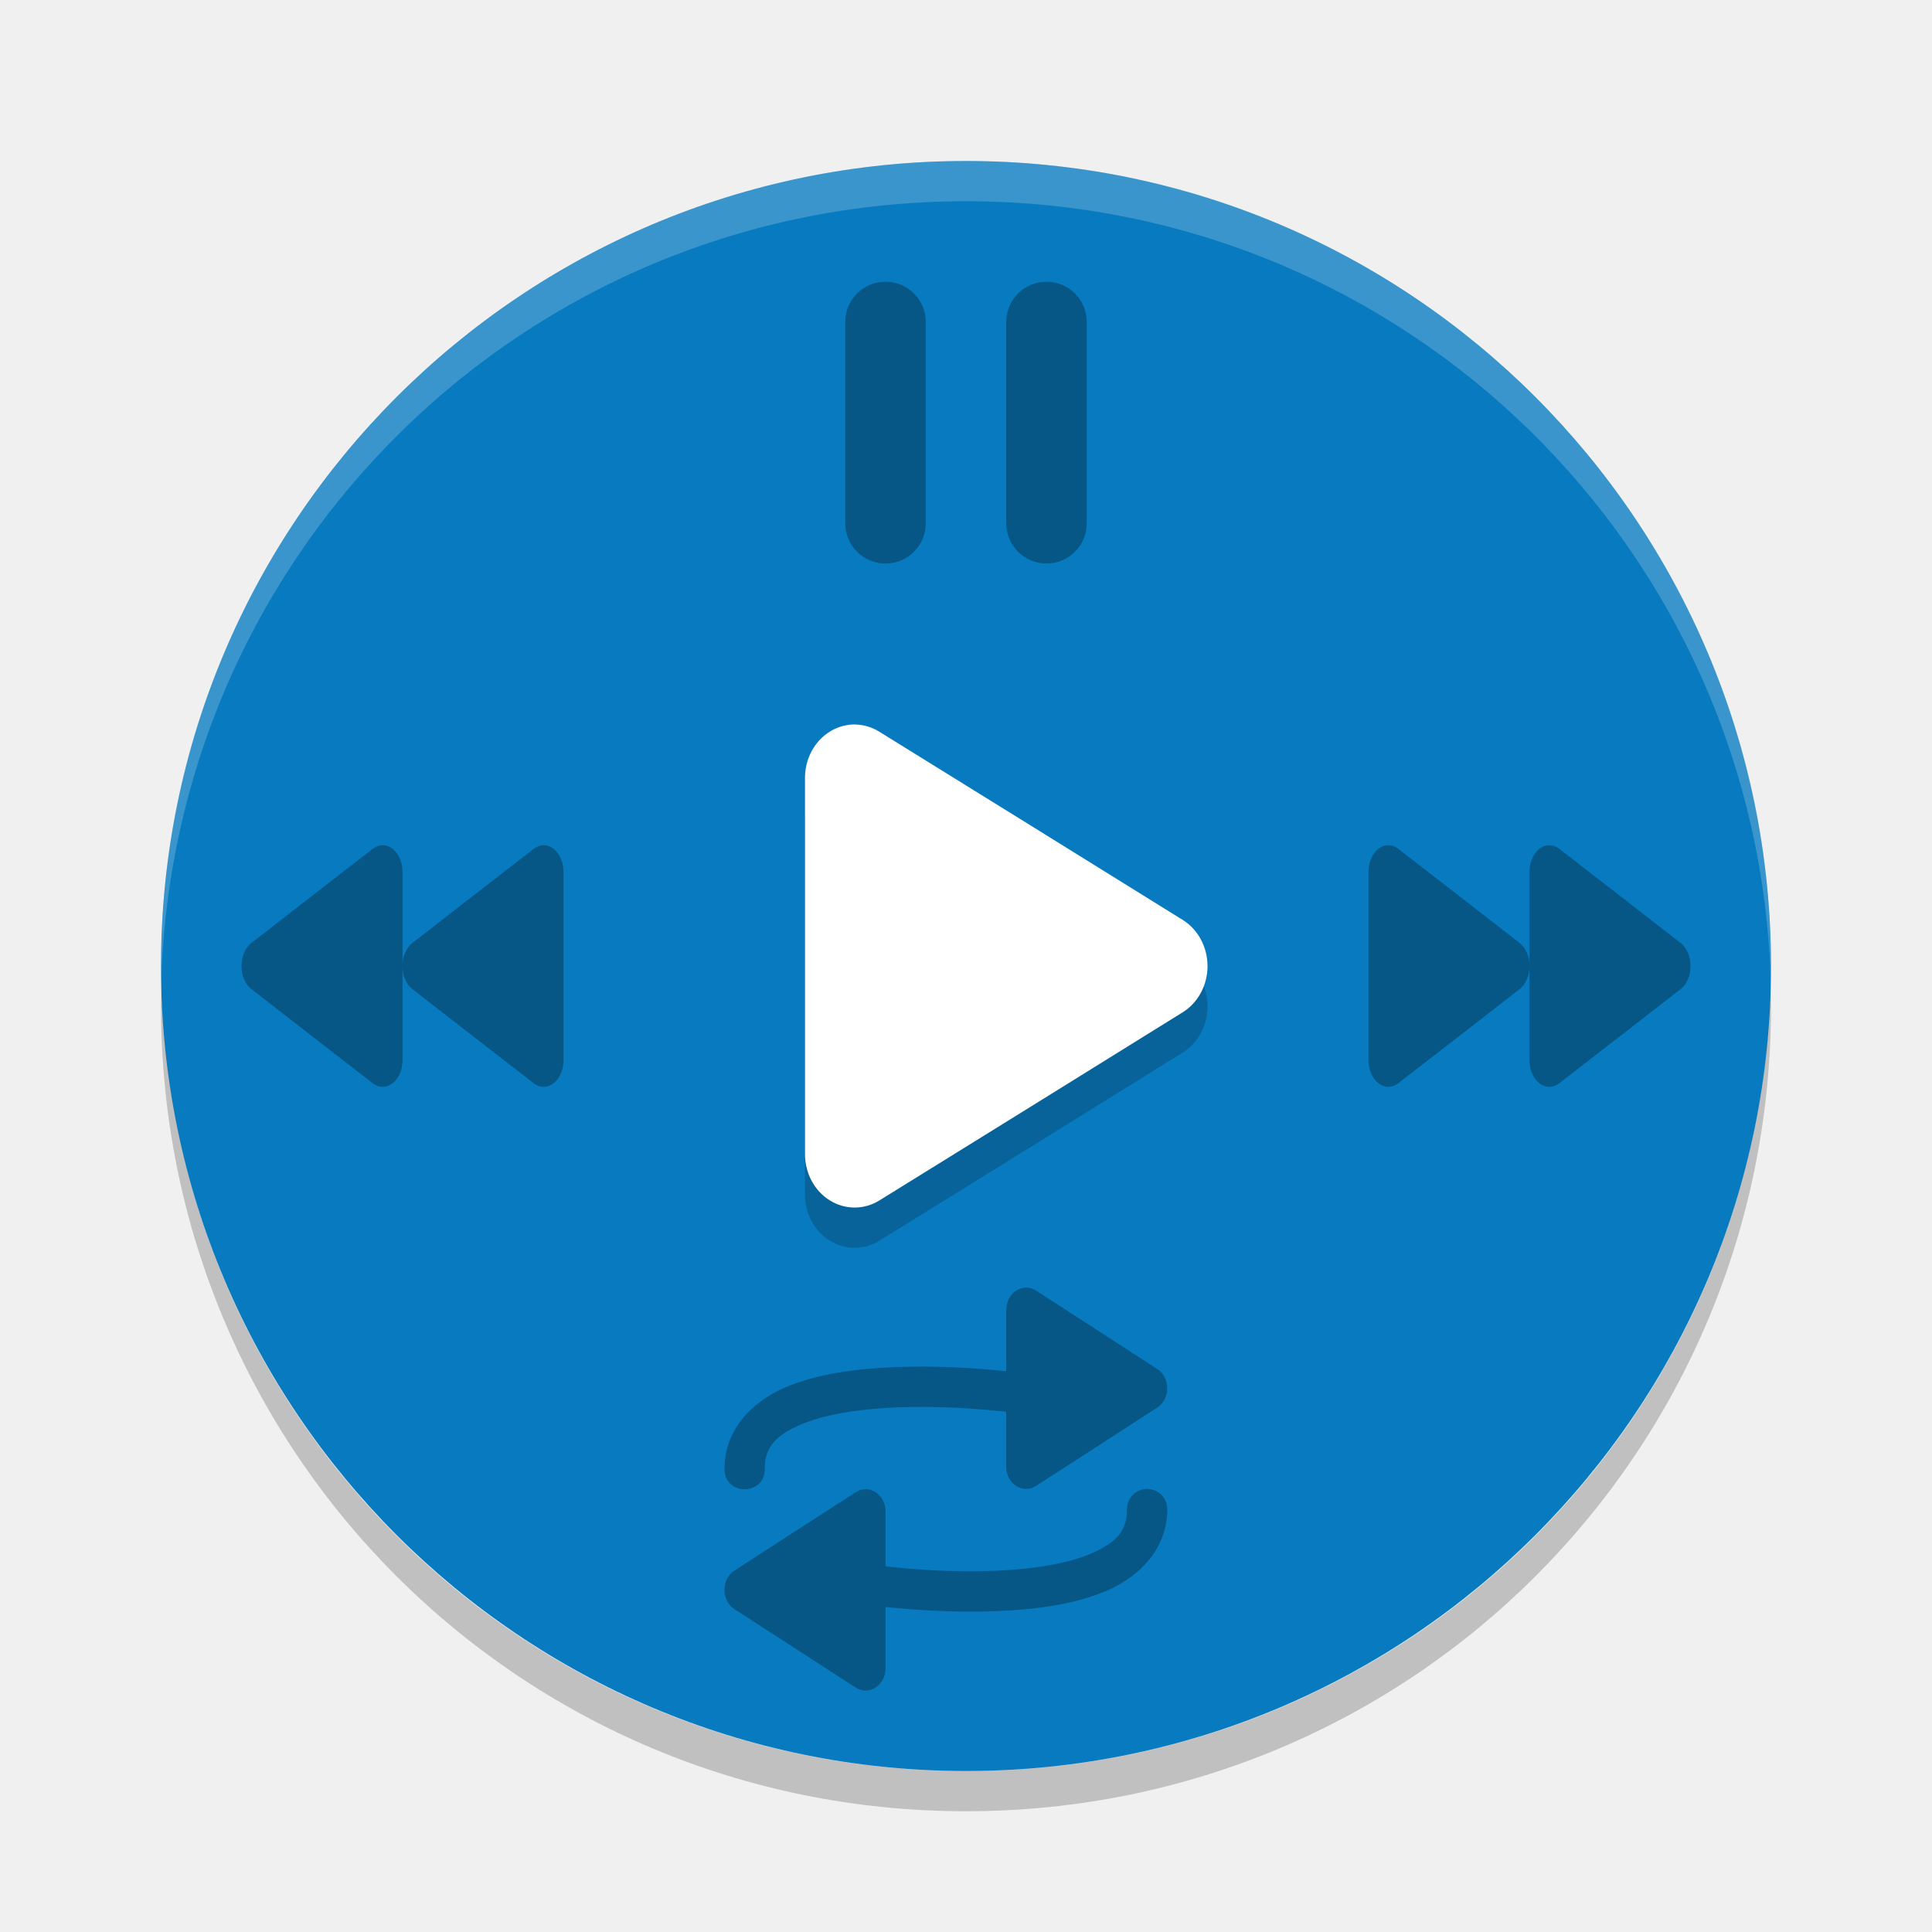
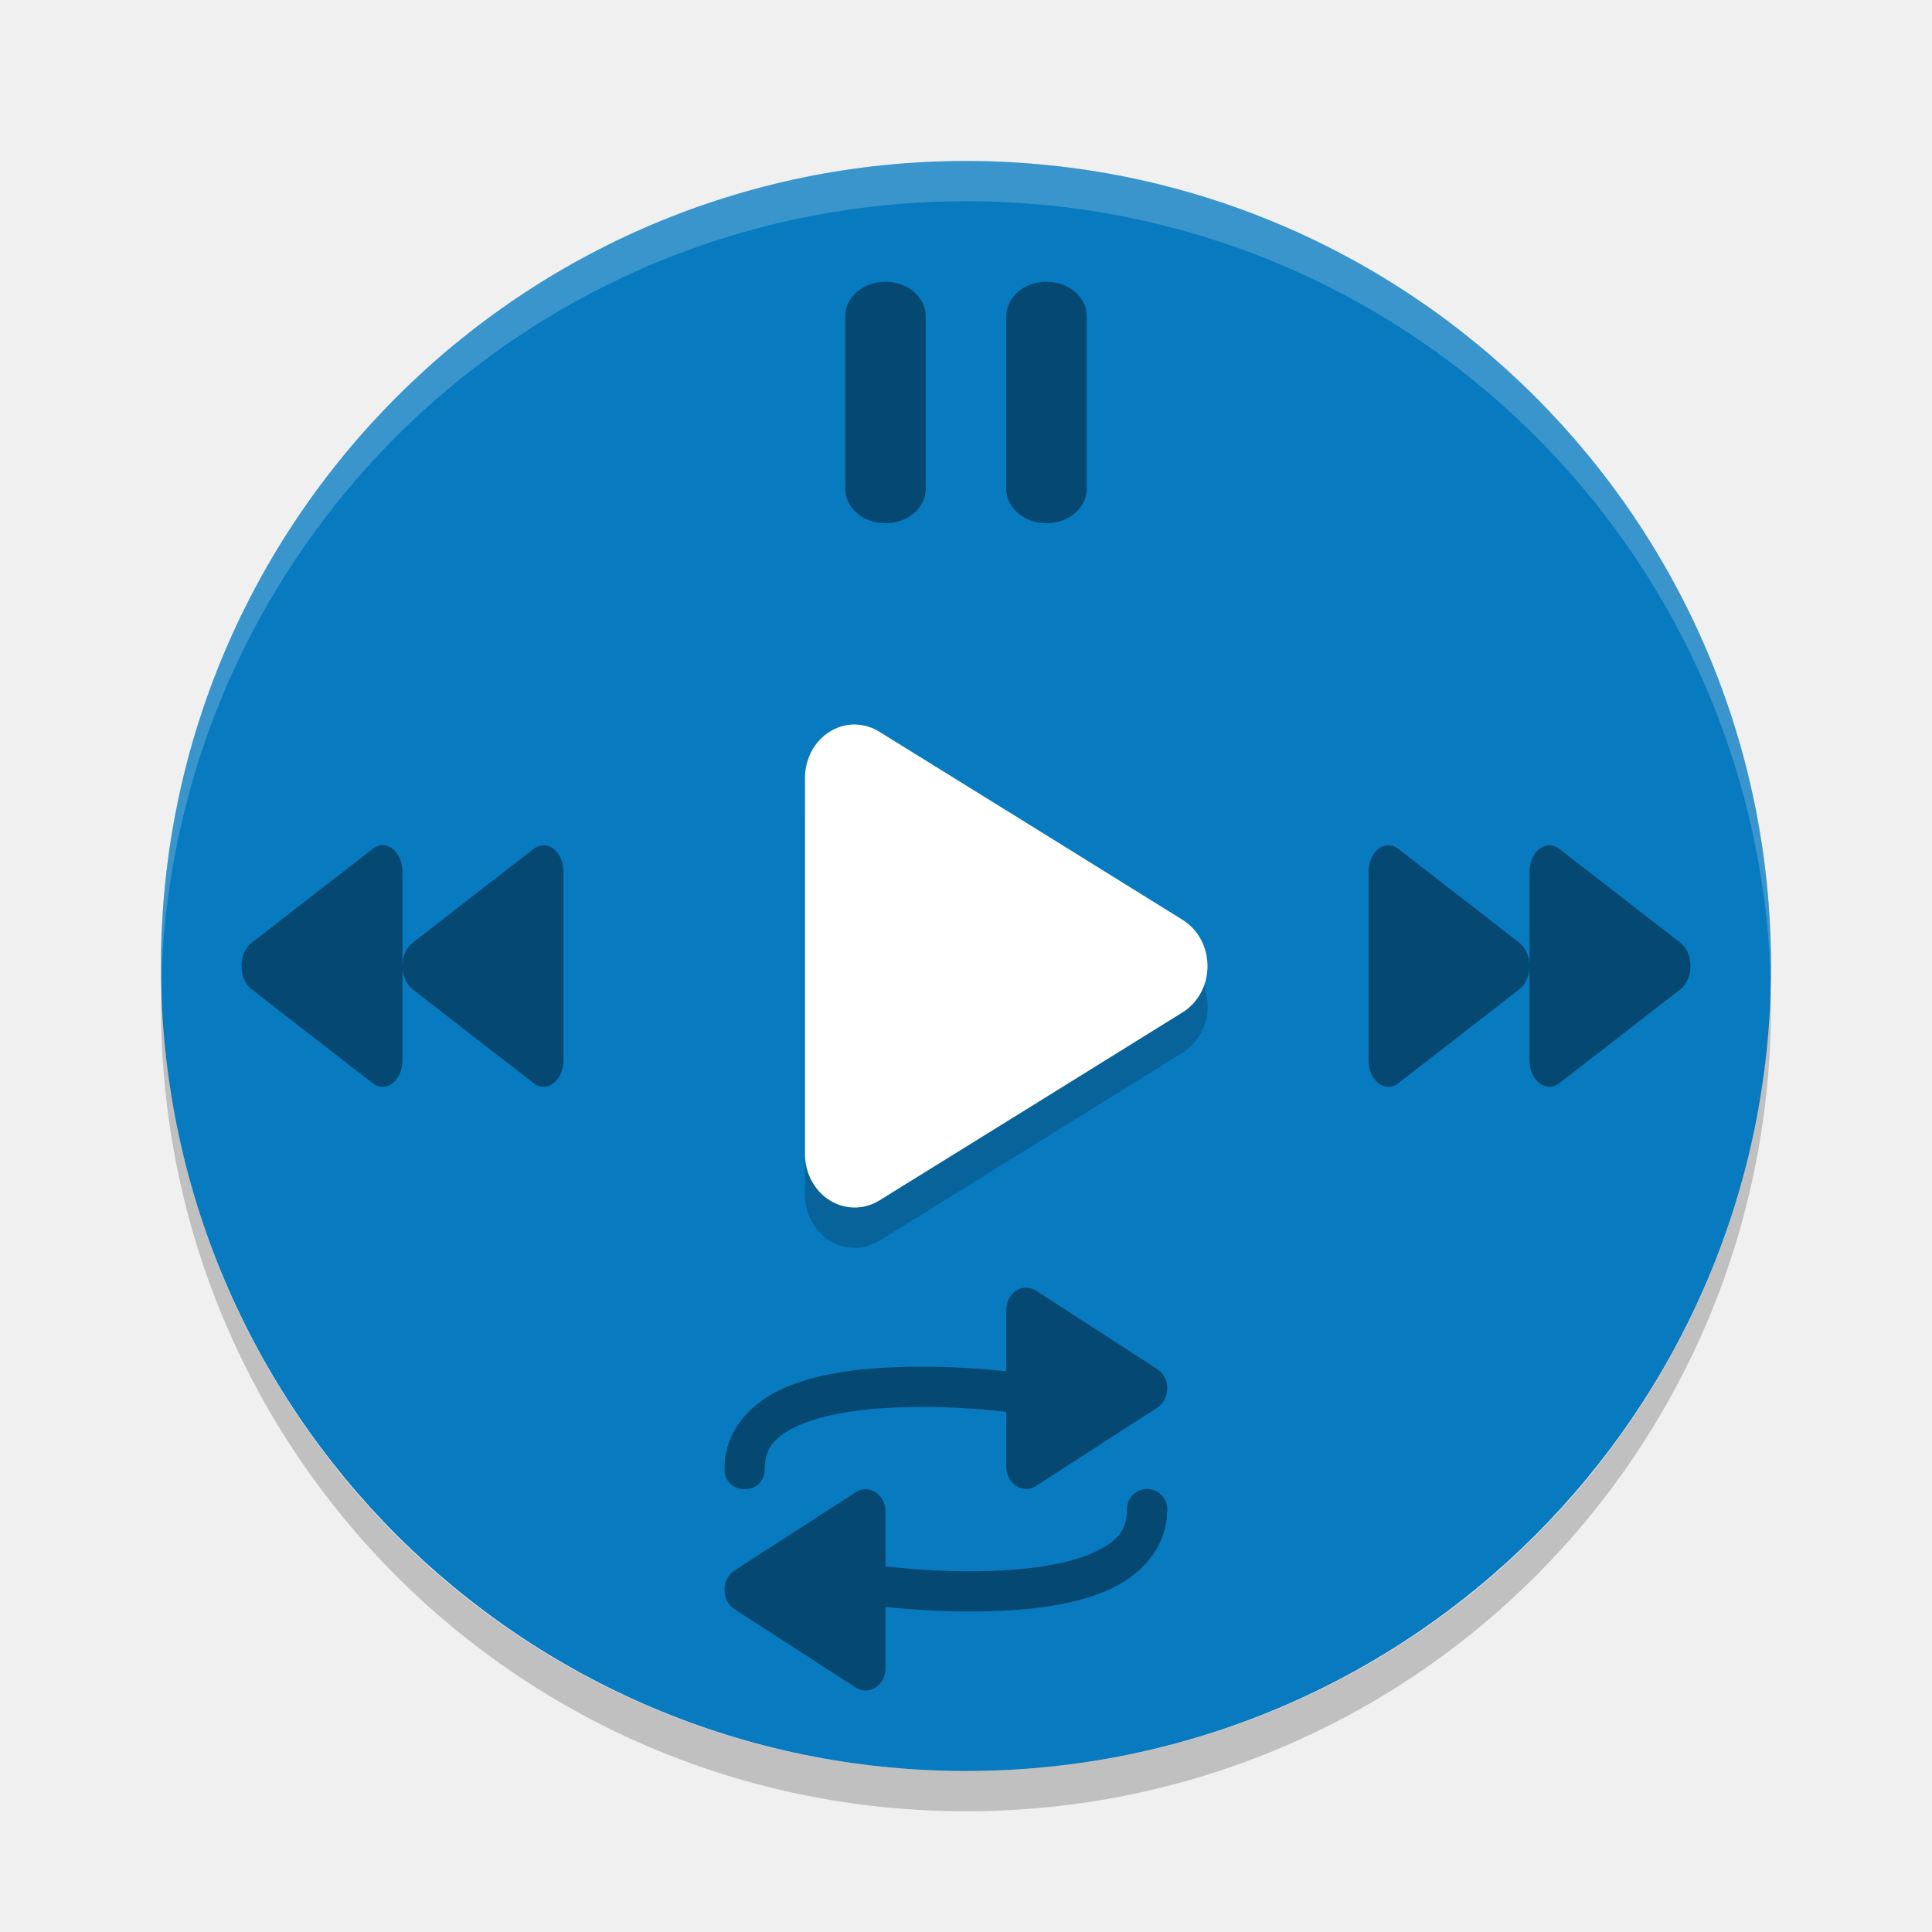
<svg xmlns="http://www.w3.org/2000/svg" height="48" width="48" version="1" id="svg12">
  <defs id="defs16">
    <style id="current-color-scheme" type="text/css">
   .ColorScheme-Text { color:#5c616c; } .ColorScheme-Highlight { color:#5294e2; } .ColorScheme-ButtonBackground { color:#d3dae3; }
  </style>
    <style id="current-color-scheme-3" type="text/css">
   .ColorScheme-Text { color:#5c616c; } .ColorScheme-Highlight { color:#5294e2; } .ColorScheme-ButtonBackground { color:#d3dae3; }
  </style>
    <style id="current-color-scheme-6" type="text/css">
   .ColorScheme-Text { color:#5c616c; } .ColorScheme-Highlight { color:#5294e2; } .ColorScheme-ButtonBackground { color:#d3dae3; }
  </style>
    <style id="current-color-scheme-7" type="text/css">
   .ColorScheme-Text { color:#5c616c; } .ColorScheme-Highlight { color:#5294e2; } .ColorScheme-ButtonBackground { color:#d3dae3; }
  </style>
  </defs>
  <rect transform="matrix(0,-1,-1,0,0,0)" rx="20" ry="20" height="40" width="40" y="-44" x="-44" id="rect2" style="fill:#087abf;fill-opacity:1;stroke-width:1" />
  <path opacity=".2" d="m24 4c-11.079 0-19.998 8.92-19.998 20 0 0.168-0.004 0.333 0 0.5 0.264-10.846 9.087-19.5 19.998-19.5s19.734 8.654 19.998 19.5c0.004-0.167 0-0.332 0-0.5 0-11.08-8.919-20-19.998-20z" fill="#fff" id="path8" style="opacity:0.2" />
  <path opacity=".2" d="m4.012 24.5c-0.004 0.167-0.012 0.332-0.012 0.5 0 11.08 8.92 20 20 20s20-8.92 20-20c0-0.168-0.008-0.333-0.012-0.5-0.264 10.846-9.076 19.5-19.988 19.5s-19.724-8.654-19.988-19.5z" id="path10" />
  <path id="path4614" d="M 21.263,19.001 A 1.233,1.325 0 0 0 20,20.325 v 4.676 4.676 a 1.233,1.325 0 0 0 1.849,1.147 l 3.77,-2.336 3.768,-2.34 a 1.233,1.325 0 0 0 0,-2.291 l -3.768,-2.34 -3.77,-2.336 a 1.233,1.325 0 0 0 -0.586,-0.18 z" style="opacity:0.2;fill:#030303;fill-opacity:1;stroke:none;stroke-width:3.046;stroke-linecap:round;stroke-linejoin:round;stroke-miterlimit:4;stroke-dasharray:none;stroke-dashoffset:0;stroke-opacity:1" />
  <path style="opacity:1;fill:#ffffff;fill-opacity:1;stroke:none;stroke-width:3.046;stroke-linecap:round;stroke-linejoin:round;stroke-miterlimit:4;stroke-dasharray:none;stroke-dashoffset:0;stroke-opacity:1" d="M 21.263,18 A 1.233,1.325 0 0 0 20,19.325 v 4.676 4.676 a 1.233,1.325 0 0 0 1.849,1.147 l 3.77,-2.336 3.768,-2.34 a 1.233,1.325 0 0 0 0,-2.291 l -3.768,-2.34 -3.77,-2.336 a 1.233,1.325 0 0 0 -0.586,-0.18 z" id="path4514" />
-   <path style="opacity:0.3;fill:#000000;fill-opacity:1;stroke:none;stroke-width:5.333;stroke-linecap:round;stroke-linejoin:round;stroke-miterlimit:4;stroke-dasharray:none;stroke-dashoffset:0;stroke-opacity:1" d="m 22,7 c -0.554,0 -1,0.446 -1,1 v 5 c 0,0.554 0.446,1 1,1 0.554,0 1,-0.446 1,-1 V 8 C 23,7.446 22.554,7 22,7 Z m 4,0 c -0.554,0 -1,0.446 -1,1 v 5 c 0,0.554 0.446,1 1,1 0.554,0 1,-0.446 1,-1 V 8 C 27,7.446 26.554,7 26,7 Z M 9.494,21 c -0.082,0.003 -0.163,0.034 -0.234,0.09 L 7.752,22.258 6.246,23.428 c -0.328,0.255 -0.328,0.891 0,1.146 l 1.506,1.17 1.508,1.168 C 9.589,27.168 10,26.849 10,26.338 v -2.309 c 0.007,0.226 0.1,0.432 0.246,0.545 l 1.506,1.17 1.508,1.168 C 13.589,27.168 14,26.849 14,26.338 V 24 21.662 C 14,21.29 13.771,20.99 13.494,21 c -0.082,0.003 -0.163,0.034 -0.234,0.09 l -1.508,1.168 -1.506,1.17 C 10.102,23.539 10.009,23.741 10,23.965 V 21.662 C 10,21.29 9.771,20.99 9.494,21 Z M 34.506,21 C 34.229,20.99 34,21.29 34,21.662 V 24 26.338 c -4.69e-4,0.511 0.411,0.83 0.74,0.574 l 1.508,-1.168 1.506,-1.17 C 37.9,24.461 37.993,24.255 38,24.029 v 2.309 c -4.69e-4,0.511 0.411,0.83 0.74,0.574 l 1.508,-1.168 1.506,-1.17 c 0.328,-0.255 0.328,-0.891 0,-1.146 L 40.248,22.258 38.74,21.09 C 38.669,21.034 38.588,21.003 38.506,21 38.229,20.99 38,21.29 38,21.662 v 2.303 c -0.009,-0.223 -0.102,-0.425 -0.246,-0.537 L 36.248,22.258 34.74,21.09 C 34.669,21.034 34.588,21.003 34.506,21 Z m -9,10.992 C 25.229,31.984 25.001,32.233 25,32.543 v 1.525 c -0.735,-0.076 -1.704,-0.144 -2.77,-0.102 -0.971,0.039 -1.954,0.167 -2.76,0.521 C 18.665,34.843 18,35.534 18,36.492 c -0.01,0.676 1.01,0.676 1,0 0,-0.542 0.272,-0.825 0.873,-1.09 0.601,-0.264 1.492,-0.399 2.396,-0.436 1.083,-0.043 2.026,0.033 2.73,0.109 v 1.365 c 8.73e-4,0.425 0.412,0.689 0.74,0.477 l 1.508,-0.973 1.506,-0.975 c 0.328,-0.213 0.328,-0.742 0,-0.955 l -1.506,-0.975 -1.508,-0.975 c -0.071,-0.046 -0.152,-0.072 -0.234,-0.074 z m 2.986,5 C 28.216,36.996 27.996,37.224 28,37.5 c 0,0.542 -0.272,0.825 -0.873,1.09 -0.601,0.264 -1.492,0.399 -2.396,0.436 C 23.648,39.069 22.705,38.993 22,38.916 v -1.365 c -8.74e-4,-0.425 -0.412,-0.689 -0.74,-0.477 l -1.508,0.973 -1.506,0.975 c -0.328,0.213 -0.328,0.742 0,0.955 l 1.506,0.975 1.508,0.975 c 0.071,0.046 0.152,0.072 0.234,0.074 0.277,0.008 0.505,-0.241 0.506,-0.551 v -1.525 c 0.735,0.076 1.704,0.144 2.77,0.102 0.971,-0.039 1.954,-0.167 2.76,-0.521 C 28.335,39.15 29,38.458 29,37.5 29.004,37.218 28.774,36.988 28.492,36.992 Z" id="rect4538" />
+   <path style="opacity:0.4;fill:#000000;fill-opacity:1;stroke:none;stroke-width:5.333;stroke-linecap:round;stroke-linejoin:round;stroke-miterlimit:4;stroke-dasharray:none;stroke-dashoffset:0;stroke-opacity:1" d="M 22 7 C 21.446 7 21 7.383 21 7.857 L 21 12.143 C 21 12.617 21.446 13 22 13 C 22.554 13 23 12.617 23 12.143 L 23 7.857 C 23 7.383 22.554 7 22 7 z M 26 7 C 25.446 7 25 7.383 25 7.857 L 25 12.143 C 25 12.617 25.446 13 26 13 C 26.554 13 27 12.617 27 12.143 L 27 7.857 C 27 7.383 26.554 7 26 7 z M 9.494 21 C 9.412 21.003 9.331 21.034 9.26 21.09 L 7.752 22.258 L 6.246 23.428 C 5.918 23.683 5.918 24.319 6.246 24.574 L 7.752 25.744 L 9.26 26.912 C 9.589 27.168 10 26.849 10 26.338 L 10 24.029 C 10.007 24.255 10.1 24.461 10.246 24.574 L 11.752 25.744 L 13.26 26.912 C 13.589 27.168 14 26.849 14 26.338 L 14 24 L 14 21.662 C 14 21.29 13.771 20.99 13.494 21 C 13.412 21.003 13.331 21.034 13.26 21.09 L 11.752 22.258 L 10.246 23.428 C 10.102 23.539 10.009 23.741 10 23.965 L 10 21.662 C 10 21.29 9.771 20.99 9.494 21 z M 34.506 21 C 34.229 20.99 34 21.29 34 21.662 L 34 24 L 34 26.338 C 34 26.849 34.411 27.168 34.74 26.912 L 36.248 25.744 L 37.754 24.574 C 37.9 24.461 37.993 24.255 38 24.029 L 38 26.338 C 38 26.849 38.411 27.168 38.74 26.912 L 40.248 25.744 L 41.754 24.574 C 42.082 24.319 42.082 23.683 41.754 23.428 L 40.248 22.258 L 38.74 21.09 C 38.669 21.034 38.588 21.003 38.506 21 C 38.229 20.99 38 21.29 38 21.662 L 38 23.965 C 37.991 23.741 37.898 23.539 37.754 23.428 L 36.248 22.258 L 34.74 21.09 C 34.669 21.034 34.588 21.003 34.506 21 z M 25.506 31.992 C 25.229 31.984 25.001 32.233 25 32.543 L 25 34.068 C 24.265 33.993 23.296 33.924 22.23 33.967 C 21.26 34.006 20.276 34.134 19.471 34.488 C 18.665 34.843 18 35.534 18 36.492 C 17.99 37.168 19.01 37.168 19 36.492 C 19 35.951 19.272 35.667 19.873 35.402 C 20.474 35.138 21.365 35.003 22.27 34.967 C 23.352 34.923 24.295 34.999 25 35.076 L 25 36.441 C 25.001 36.866 25.412 37.131 25.74 36.918 L 27.248 35.945 L 28.754 34.971 C 29.082 34.758 29.082 34.228 28.754 34.016 L 27.248 33.041 L 25.74 32.066 C 25.669 32.02 25.588 31.995 25.506 31.992 z M 28.492 36.992 C 28.216 36.996 27.996 37.224 28 37.5 C 28 38.042 27.728 38.325 27.127 38.59 C 26.526 38.854 25.635 38.989 24.73 39.025 C 23.648 39.069 22.705 38.993 22 38.916 L 22 37.551 C 21.999 37.126 21.588 36.862 21.26 37.074 L 19.752 38.047 L 18.246 39.021 C 17.918 39.234 17.918 39.764 18.246 39.977 L 19.752 40.951 L 21.26 41.926 C 21.331 41.972 21.412 41.998 21.494 42 C 21.771 42.008 21.999 41.759 22 41.449 L 22 39.924 C 22.735 39.999 23.704 40.068 24.77 40.025 C 25.74 39.987 26.724 39.858 27.529 39.504 C 28.335 39.15 29 38.458 29 37.5 C 29.004 37.218 28.774 36.988 28.492 36.992 z " id="path4153" />
</svg>
